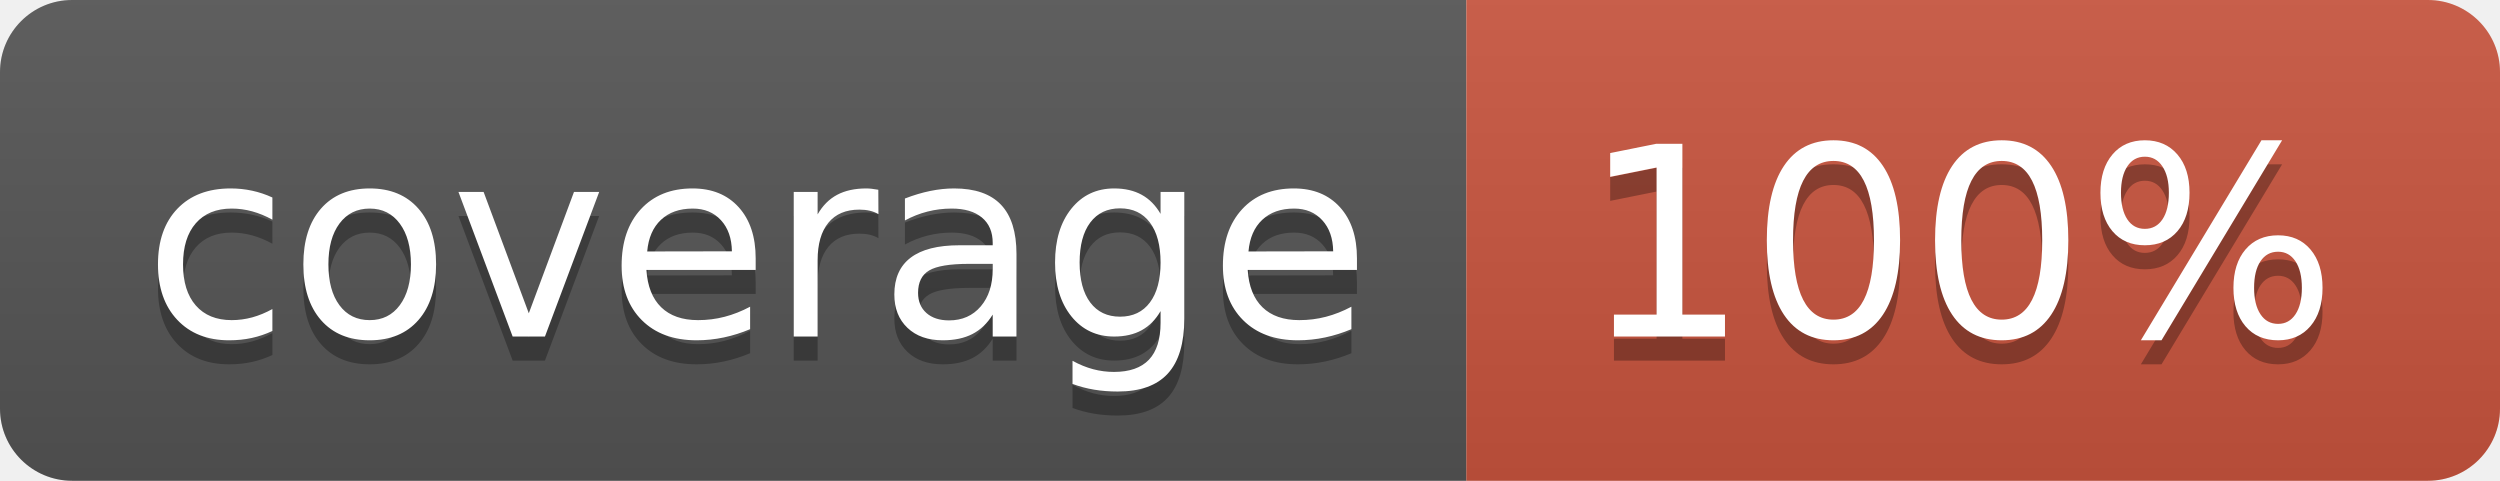
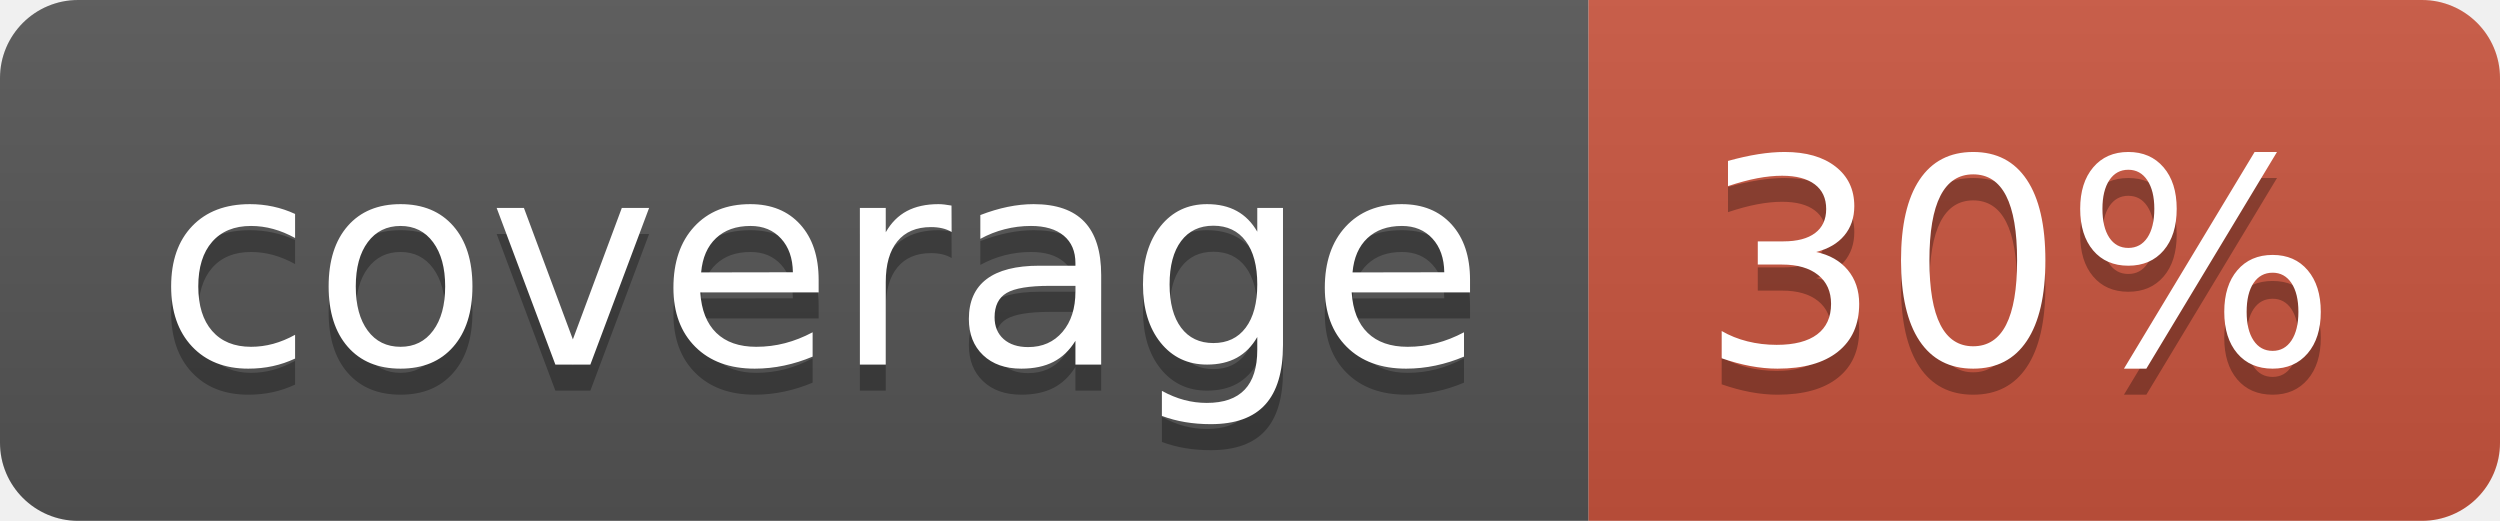
- <svg xmlns="http://www.w3.org/2000/svg" width="104" height="20">
+ <svg xmlns="http://www.w3.org/2000/svg" width="96" height="20">
  <linearGradient id="b" x2="0" y2="100%">
    <stop offset="0" stop-color="#bbb" stop-opacity=".1" />
    <stop offset="1" stop-opacity=".1" />
  </linearGradient>
  <clipPath id="a">
-     <rect width="104" height="20" rx="3" fill="#fff" />
+     <rect width="96" height="20" rx="3" fill="#fff" />
  </clipPath>
  <g clip-path="url(#a)">
    <path fill="#555" d="M0 0h61v20H0z" />
-     <path fill="#CA553E" d="M61 0h43v20H61z" />
-     <path fill="url(#b)" d="M0 0h104v20H0z" />
+     <path fill="#CA553E" d="M61 0h35v20H61z" />
+     <path fill="url(#b)" d="M0 0h96v20H0z" />
  </g>
  <g fill="#fff" text-anchor="middle" font-family="DejaVu Sans,Verdana,Geneva,sans-serif" font-size="110">
    <text x="315" y="150" fill="#010101" fill-opacity=".3" transform="scale(.1)" textLength="510">coverage</text>
    <text x="315" y="140" transform="scale(.1)" textLength="510">coverage</text>
-     <text x="815" y="150" fill="#010101" fill-opacity=".3" transform="scale(.1)" textLength="330">100%</text>
-     <text x="815" y="140" transform="scale(.1)" textLength="330">100%</text>
+     <text x="775" y="150" fill="#010101" fill-opacity=".3" transform="scale(.1)" textLength="250">30%</text>
+     <text x="775" y="140" transform="scale(.1)" textLength="250">30%</text>
  </g>
</svg>
